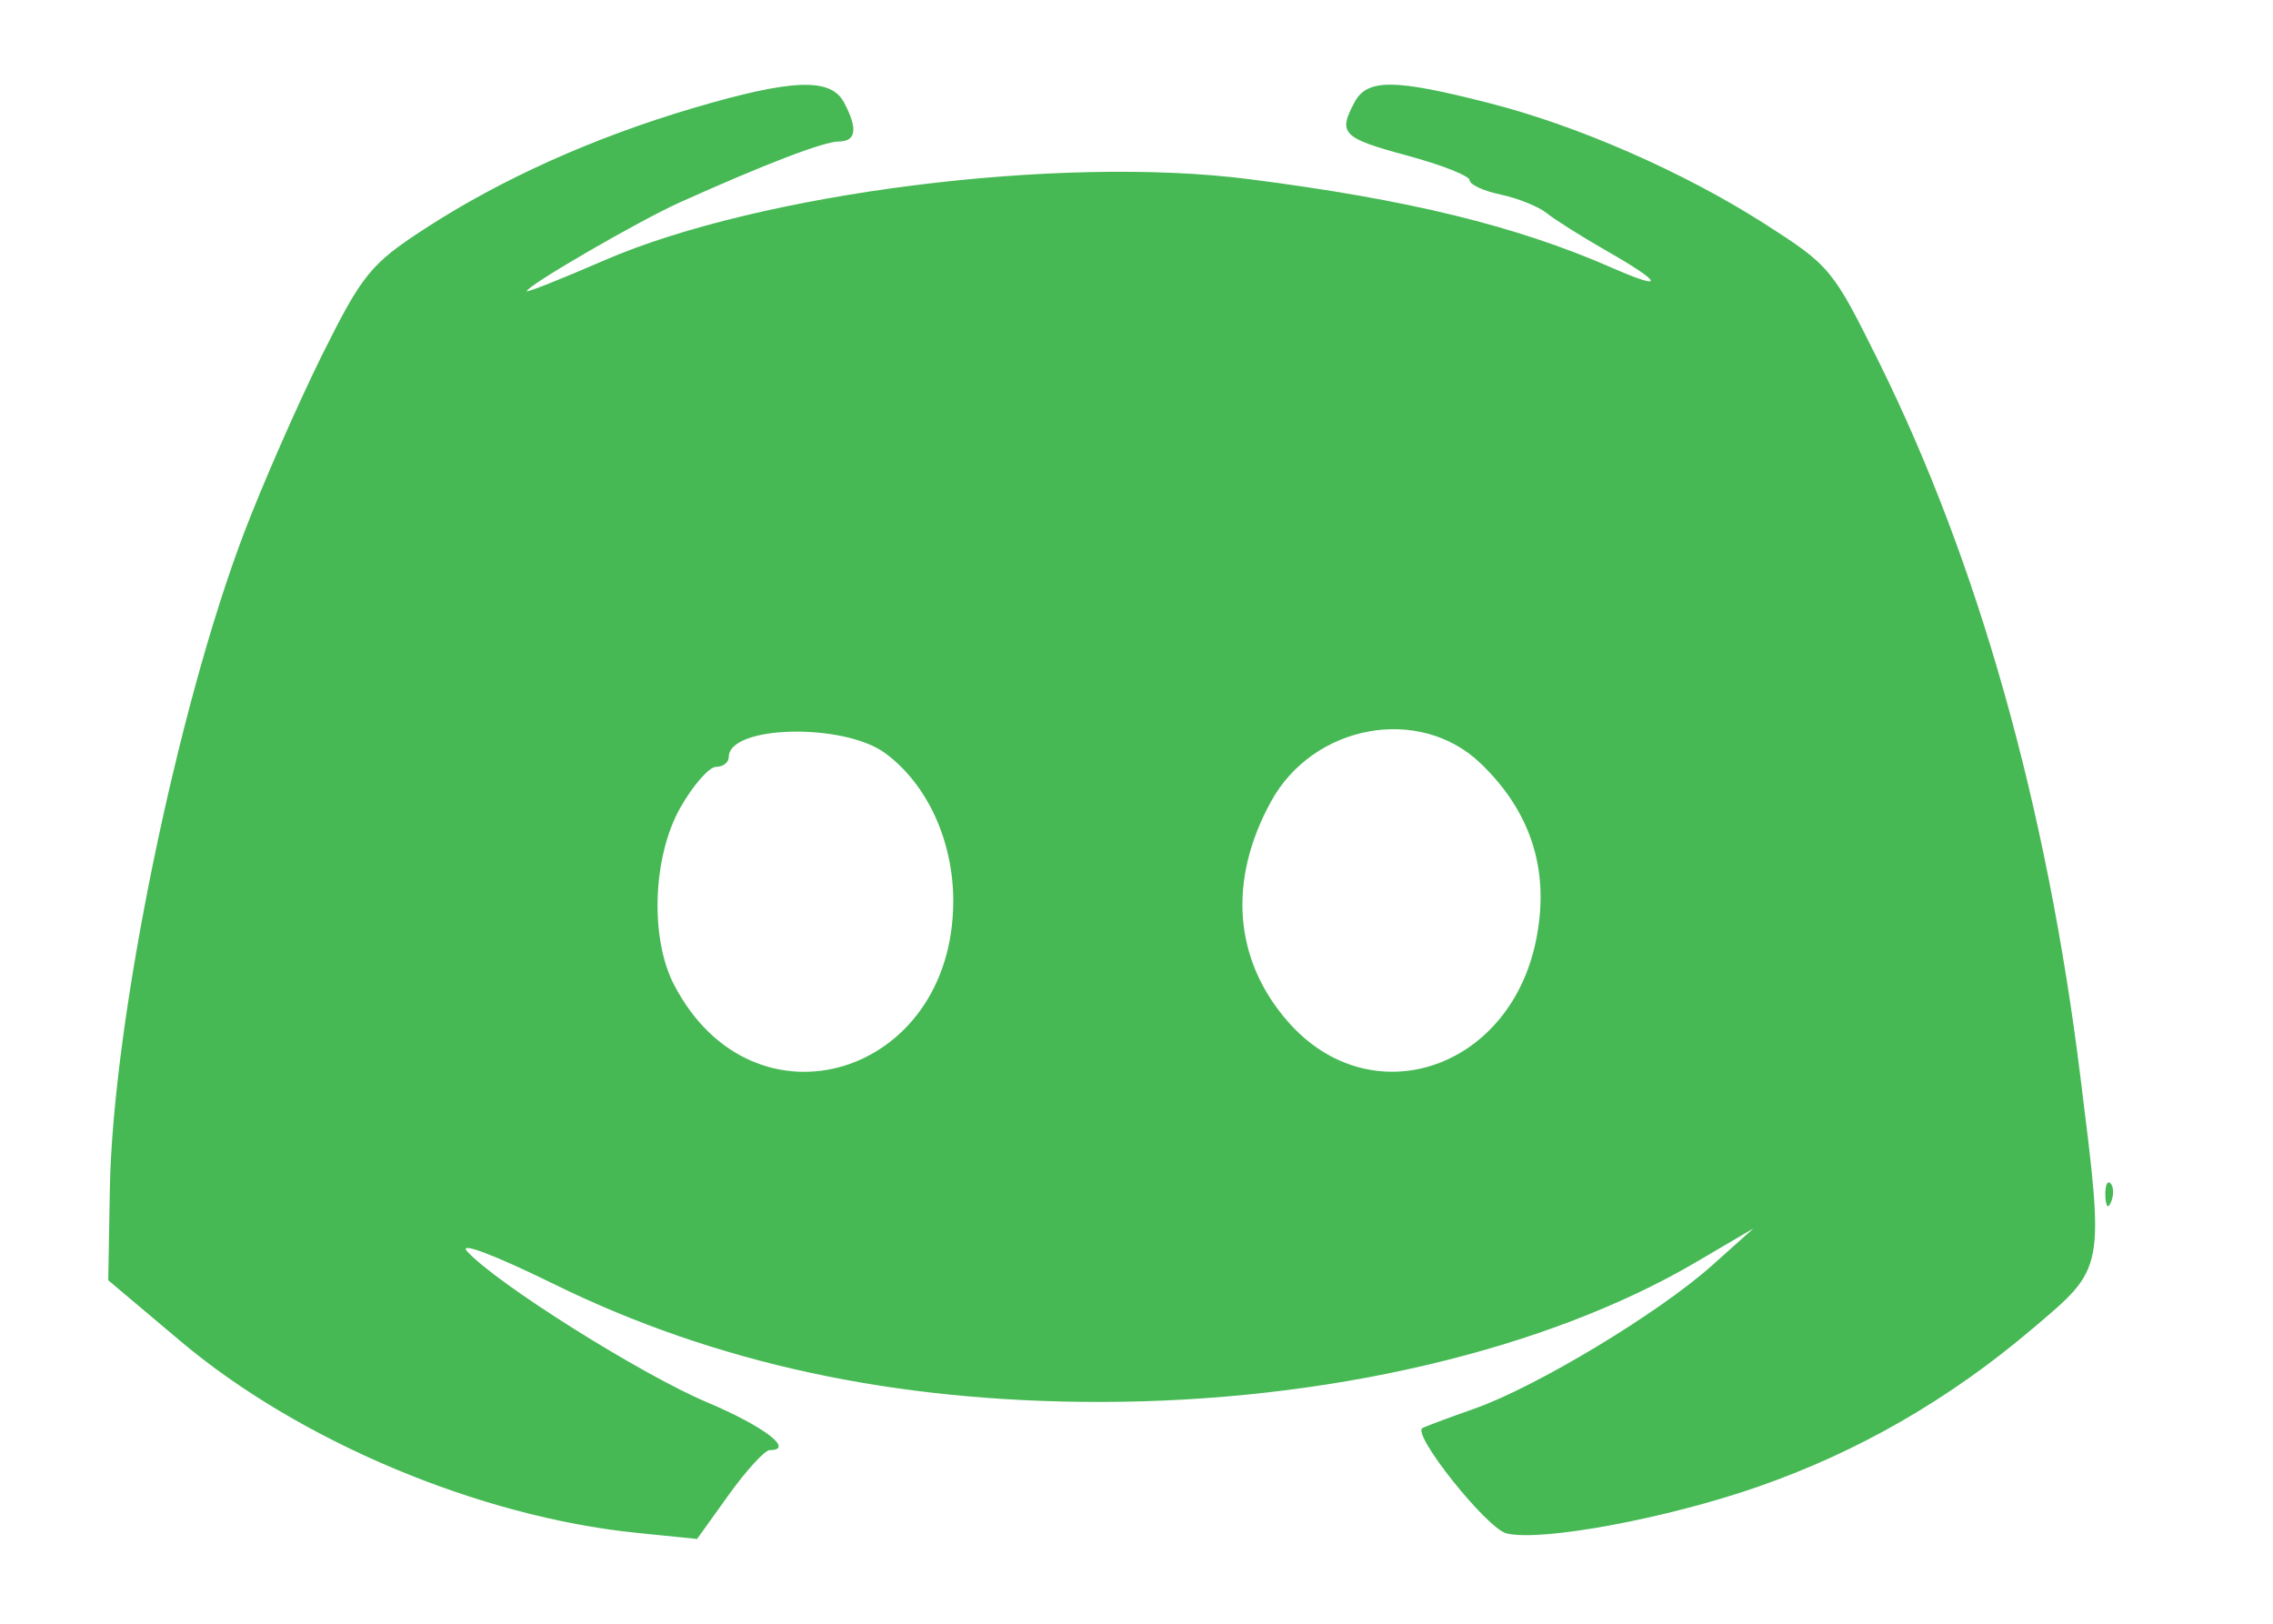
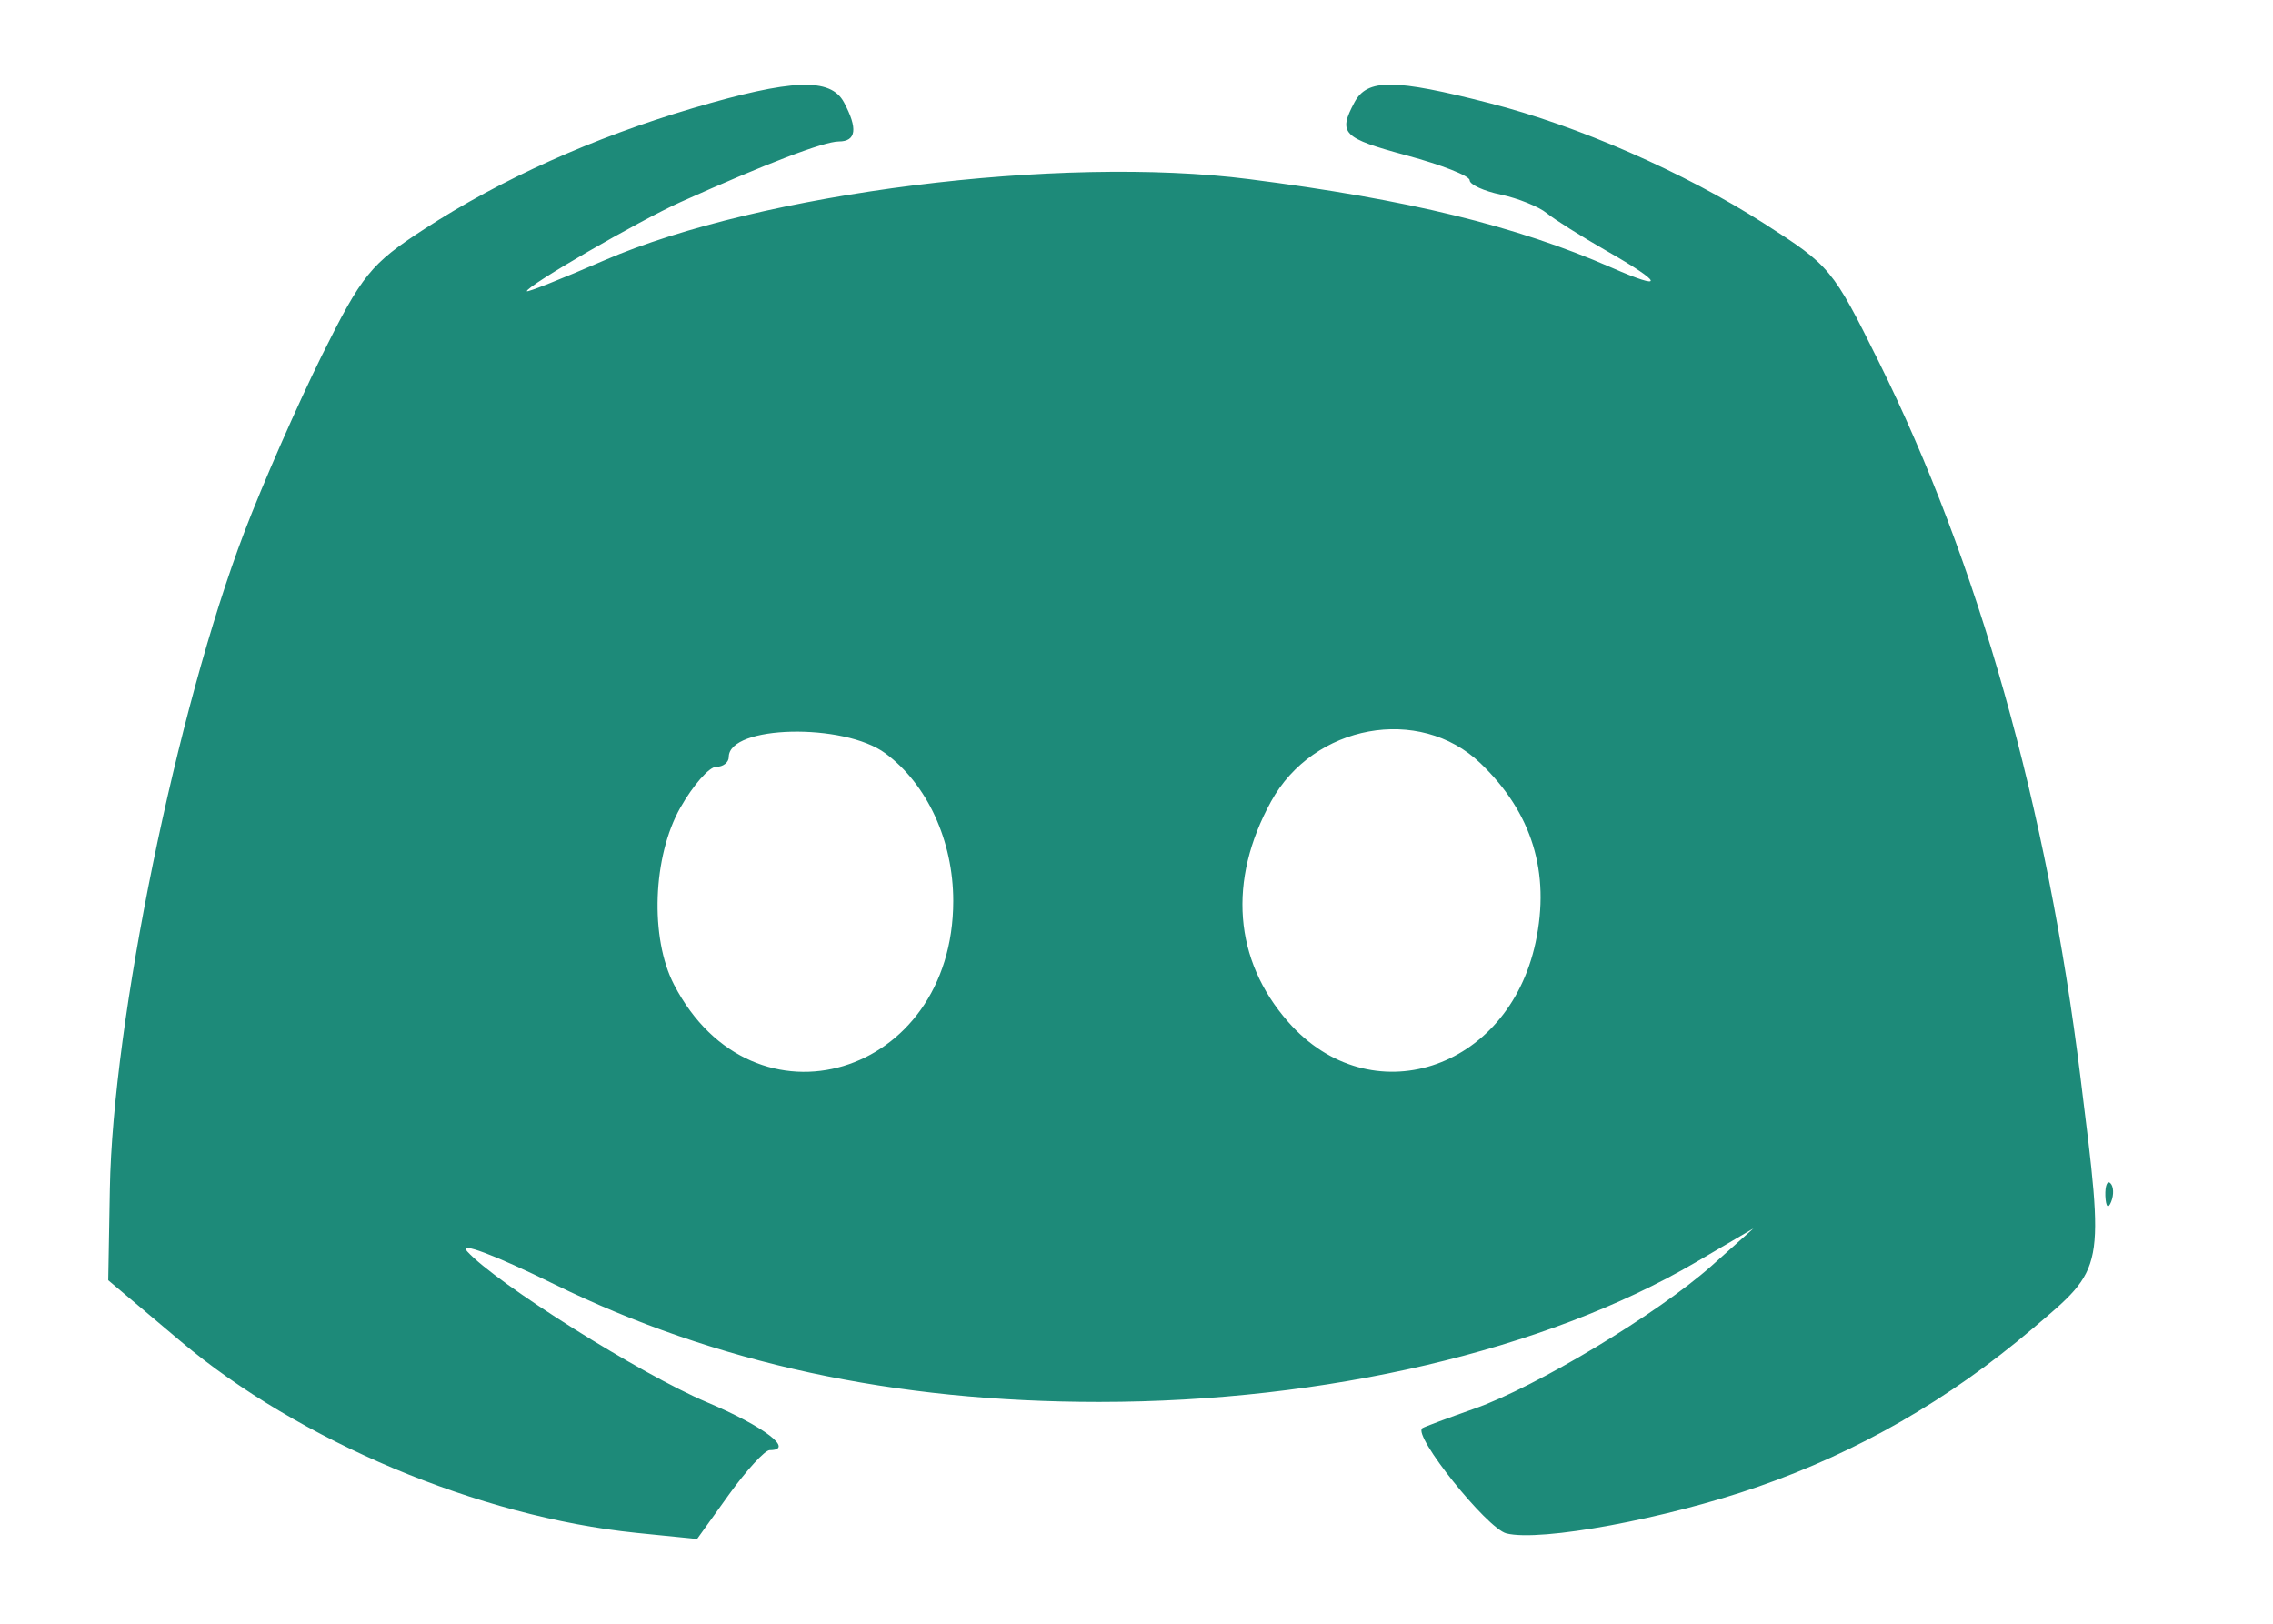
<svg xmlns="http://www.w3.org/2000/svg" width="21" height="15" viewBox="0 0 21 15" fill="none">
-   <path fill-rule="evenodd" clip-rule="evenodd" d="M6.399 1C5.48 1.272 4.627 1.656 3.923 2.114C3.424 2.438 3.345 2.537 2.972 3.287C2.749 3.738 2.427 4.471 2.257 4.917C1.633 6.553 1.042 9.438 1.015 10.981L1 11.827L1.667 12.389C2.763 13.313 4.424 14.011 5.878 14.16L6.44 14.217L6.735 13.806C6.897 13.581 7.067 13.396 7.111 13.396C7.347 13.396 7.058 13.176 6.532 12.954C5.921 12.696 4.585 11.856 4.316 11.56C4.23 11.465 4.568 11.592 5.117 11.862C6.608 12.594 8.26 12.951 10.156 12.951C12.246 12.951 14.277 12.476 15.667 11.661L16.2 11.348L15.814 11.693C15.319 12.134 14.193 12.812 13.622 13.013C13.378 13.099 13.161 13.18 13.141 13.193C13.046 13.255 13.736 14.118 13.917 14.165C14.231 14.245 15.395 14.03 16.243 13.734C17.166 13.413 18.008 12.928 18.776 12.276C19.452 11.703 19.444 11.746 19.222 9.959C18.912 7.449 18.277 5.196 17.358 3.342C16.931 2.481 16.91 2.456 16.298 2.064C15.556 1.59 14.578 1.161 13.761 0.953C12.88 0.727 12.632 0.726 12.514 0.945C12.36 1.233 12.401 1.275 13 1.437C13.318 1.523 13.578 1.625 13.578 1.665C13.578 1.705 13.708 1.765 13.867 1.798C14.025 1.832 14.216 1.909 14.289 1.968C14.362 2.028 14.612 2.185 14.844 2.318C15.368 2.617 15.39 2.692 14.889 2.472C14.006 2.086 13.012 1.843 11.54 1.655C9.793 1.431 7.026 1.78 5.583 2.405C5.189 2.576 4.867 2.704 4.867 2.69C4.867 2.64 5.901 2.04 6.289 1.866C7.075 1.513 7.613 1.307 7.75 1.307C7.911 1.307 7.927 1.188 7.797 0.945C7.673 0.715 7.316 0.729 6.399 1ZM8.18 6.959C8.567 7.245 8.807 7.767 8.807 8.323C8.807 9.95 6.957 10.505 6.227 9.096C6.003 8.664 6.03 7.913 6.285 7.462C6.403 7.254 6.552 7.084 6.616 7.084C6.681 7.084 6.733 7.043 6.733 6.993C6.733 6.699 7.796 6.675 8.18 6.959ZM13.677 7.05C14.155 7.507 14.325 8.061 14.187 8.707C13.932 9.894 12.658 10.303 11.901 9.44C11.399 8.869 11.342 8.134 11.743 7.404C12.134 6.691 13.114 6.511 13.677 7.05ZM19.451 11.047C19.456 11.151 19.477 11.172 19.505 11.101C19.531 11.037 19.528 10.96 19.498 10.931C19.469 10.901 19.448 10.954 19.451 11.047Z" fill="#46B955" />
+   <path fill-rule="evenodd" clip-rule="evenodd" d="M6.399 1C5.48 1.272 4.627 1.656 3.923 2.114C3.424 2.438 3.345 2.537 2.972 3.287C2.749 3.738 2.427 4.471 2.257 4.917C1.633 6.553 1.042 9.438 1.015 10.981L1 11.827L1.667 12.389C2.763 13.313 4.424 14.011 5.878 14.16L6.44 14.217L6.735 13.806C6.897 13.581 7.067 13.396 7.111 13.396C7.347 13.396 7.058 13.176 6.532 12.954C5.921 12.696 4.585 11.856 4.316 11.56C4.23 11.465 4.568 11.592 5.117 11.862C6.608 12.594 8.26 12.951 10.156 12.951C12.246 12.951 14.277 12.476 15.667 11.661L16.2 11.348L15.814 11.693C15.319 12.134 14.193 12.812 13.622 13.013C13.378 13.099 13.161 13.18 13.141 13.193C13.046 13.255 13.736 14.118 13.917 14.165C14.231 14.245 15.395 14.03 16.243 13.734C17.166 13.413 18.008 12.928 18.776 12.276C19.452 11.703 19.444 11.746 19.222 9.959C18.912 7.449 18.277 5.196 17.358 3.342C16.931 2.481 16.91 2.456 16.298 2.064C15.556 1.59 14.578 1.161 13.761 0.953C12.88 0.727 12.632 0.726 12.514 0.945C12.36 1.233 12.401 1.275 13 1.437C13.318 1.523 13.578 1.625 13.578 1.665C13.578 1.705 13.708 1.765 13.867 1.798C14.025 1.832 14.216 1.909 14.289 1.968C14.362 2.028 14.612 2.185 14.844 2.318C15.368 2.617 15.39 2.692 14.889 2.472C14.006 2.086 13.012 1.843 11.54 1.655C9.793 1.431 7.026 1.78 5.583 2.405C5.189 2.576 4.867 2.704 4.867 2.69C4.867 2.64 5.901 2.04 6.289 1.866C7.075 1.513 7.613 1.307 7.75 1.307C7.911 1.307 7.927 1.188 7.797 0.945C7.673 0.715 7.316 0.729 6.399 1ZM8.18 6.959C8.567 7.245 8.807 7.767 8.807 8.323C8.807 9.95 6.957 10.505 6.227 9.096C6.003 8.664 6.03 7.913 6.285 7.462C6.403 7.254 6.552 7.084 6.616 7.084C6.681 7.084 6.733 7.043 6.733 6.993C6.733 6.699 7.796 6.675 8.18 6.959ZM13.677 7.05C14.155 7.507 14.325 8.061 14.187 8.707C13.932 9.894 12.658 10.303 11.901 9.44C11.399 8.869 11.342 8.134 11.743 7.404C12.134 6.691 13.114 6.511 13.677 7.05ZM19.451 11.047C19.456 11.151 19.477 11.172 19.505 11.101C19.531 11.037 19.528 10.96 19.498 10.931C19.469 10.901 19.448 10.954 19.451 11.047Z" fill="#1D8A79" />
</svg>
